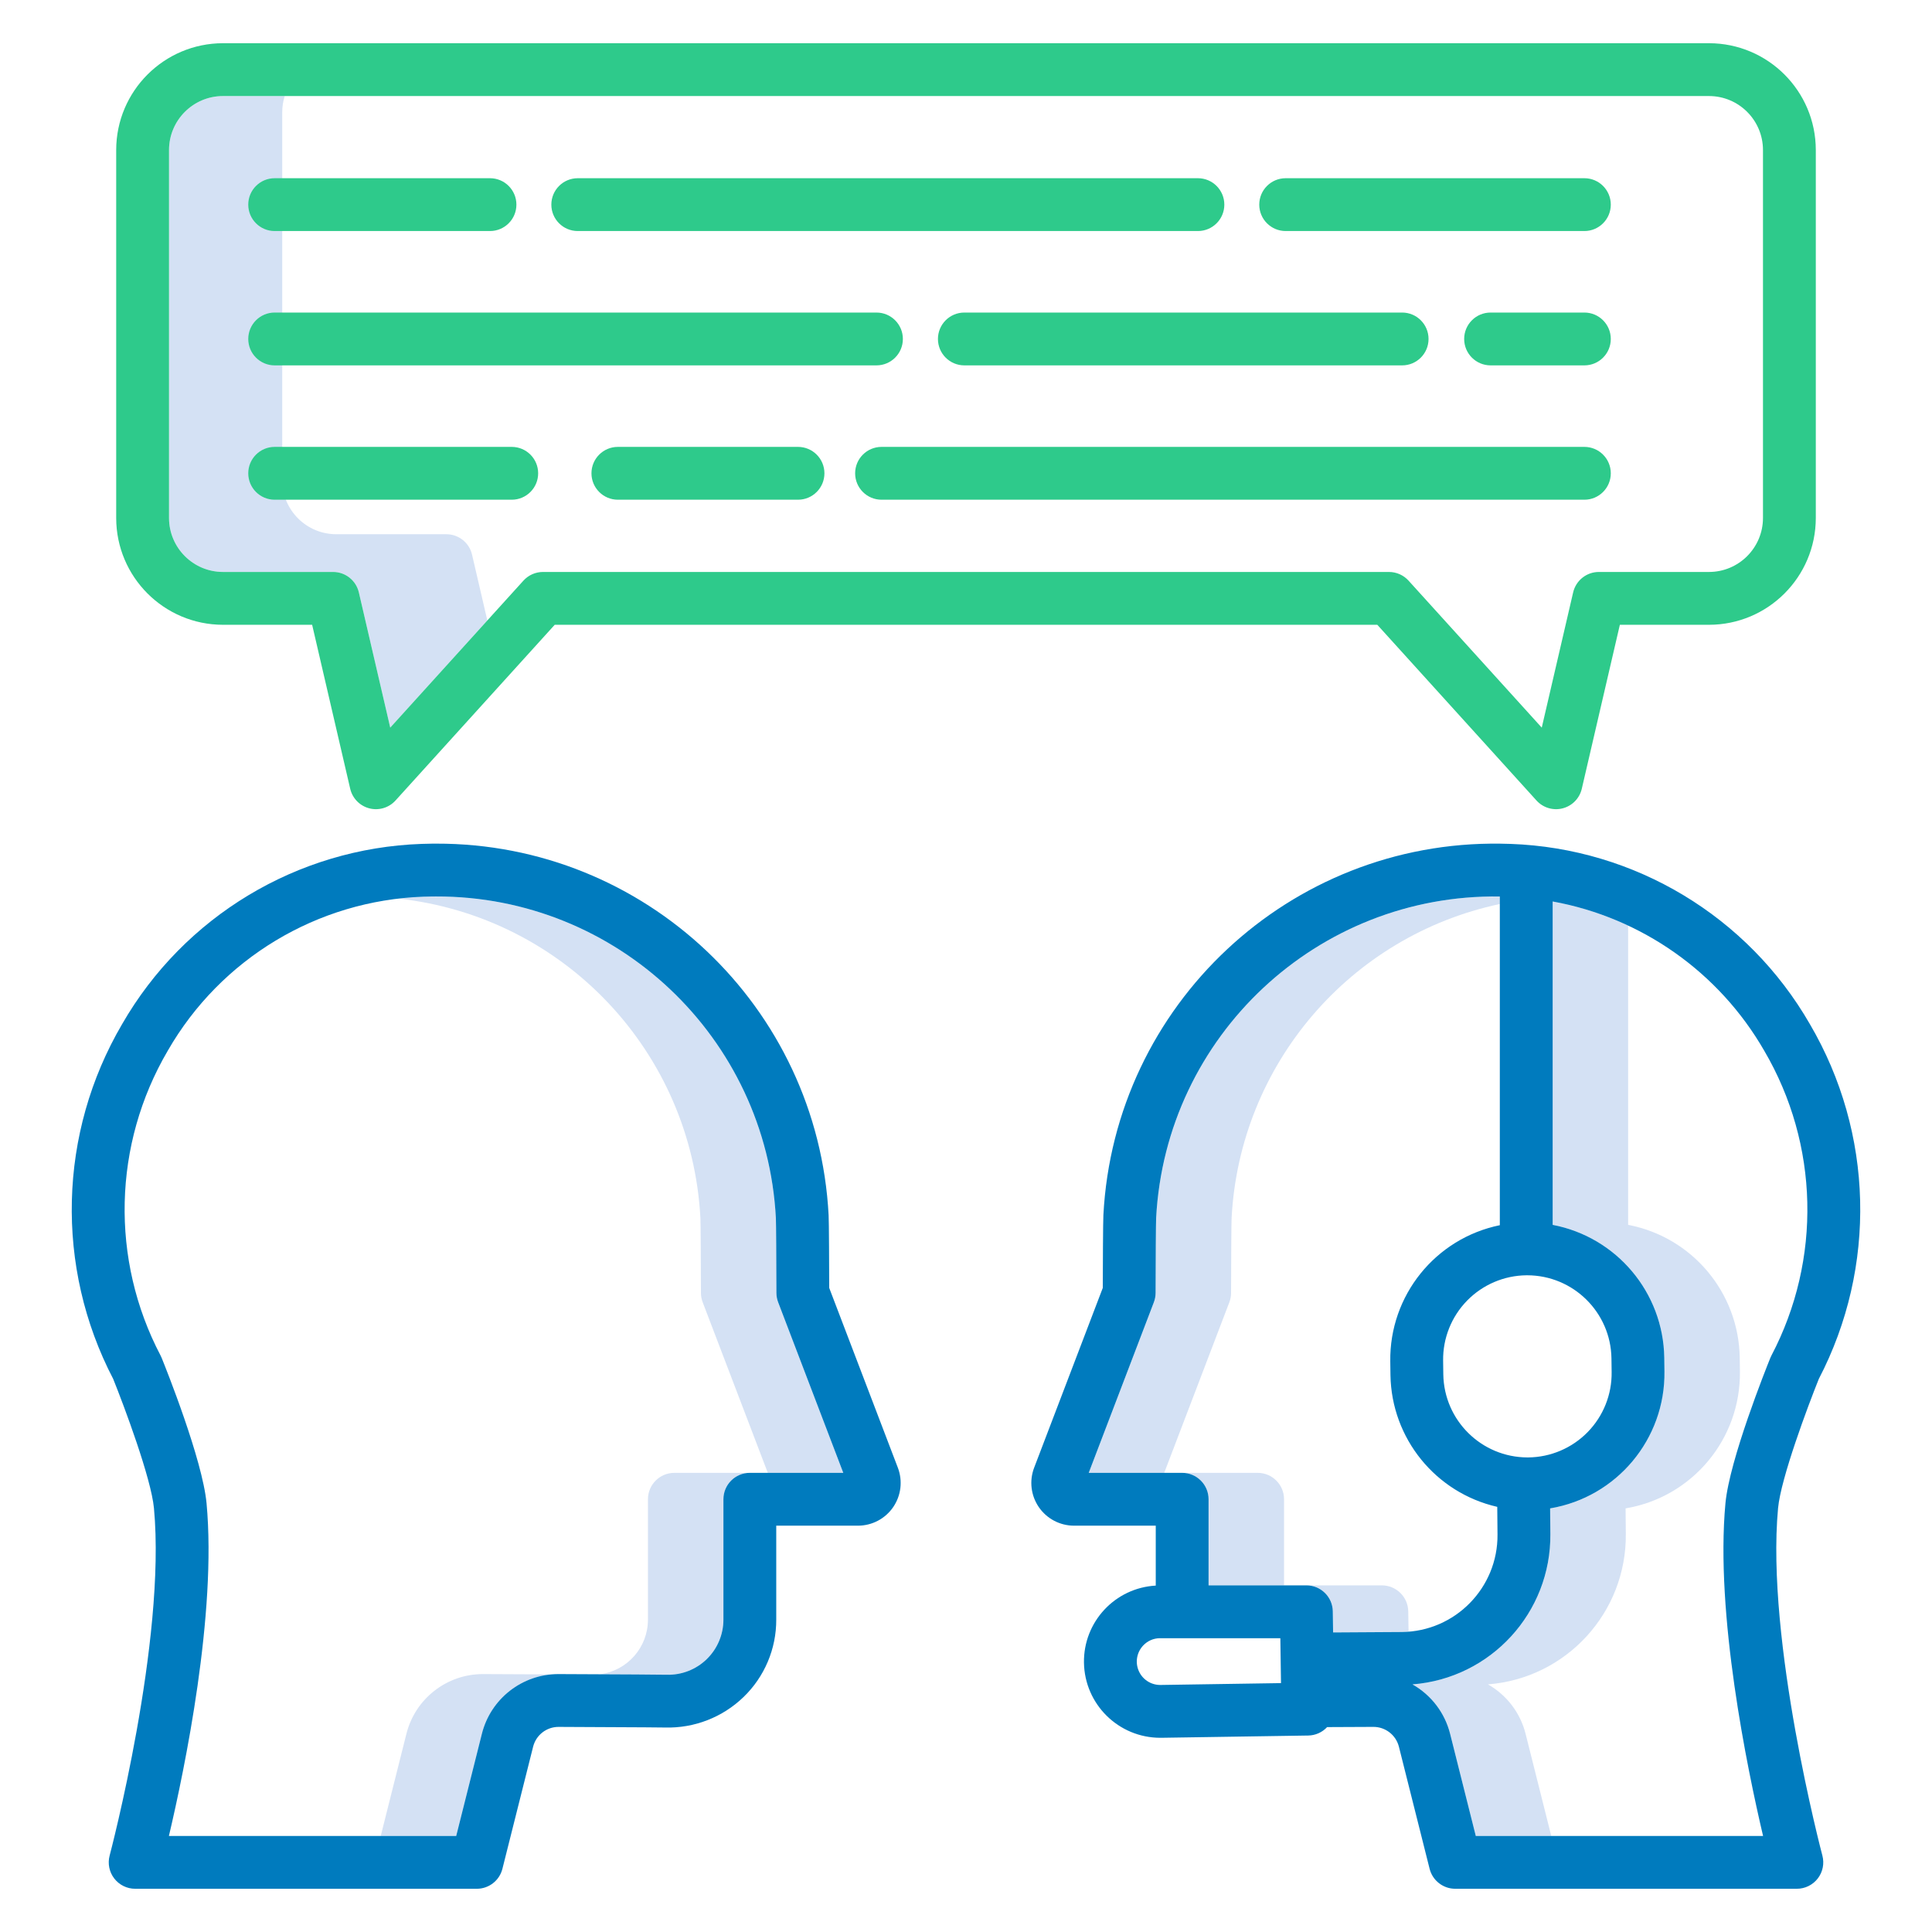
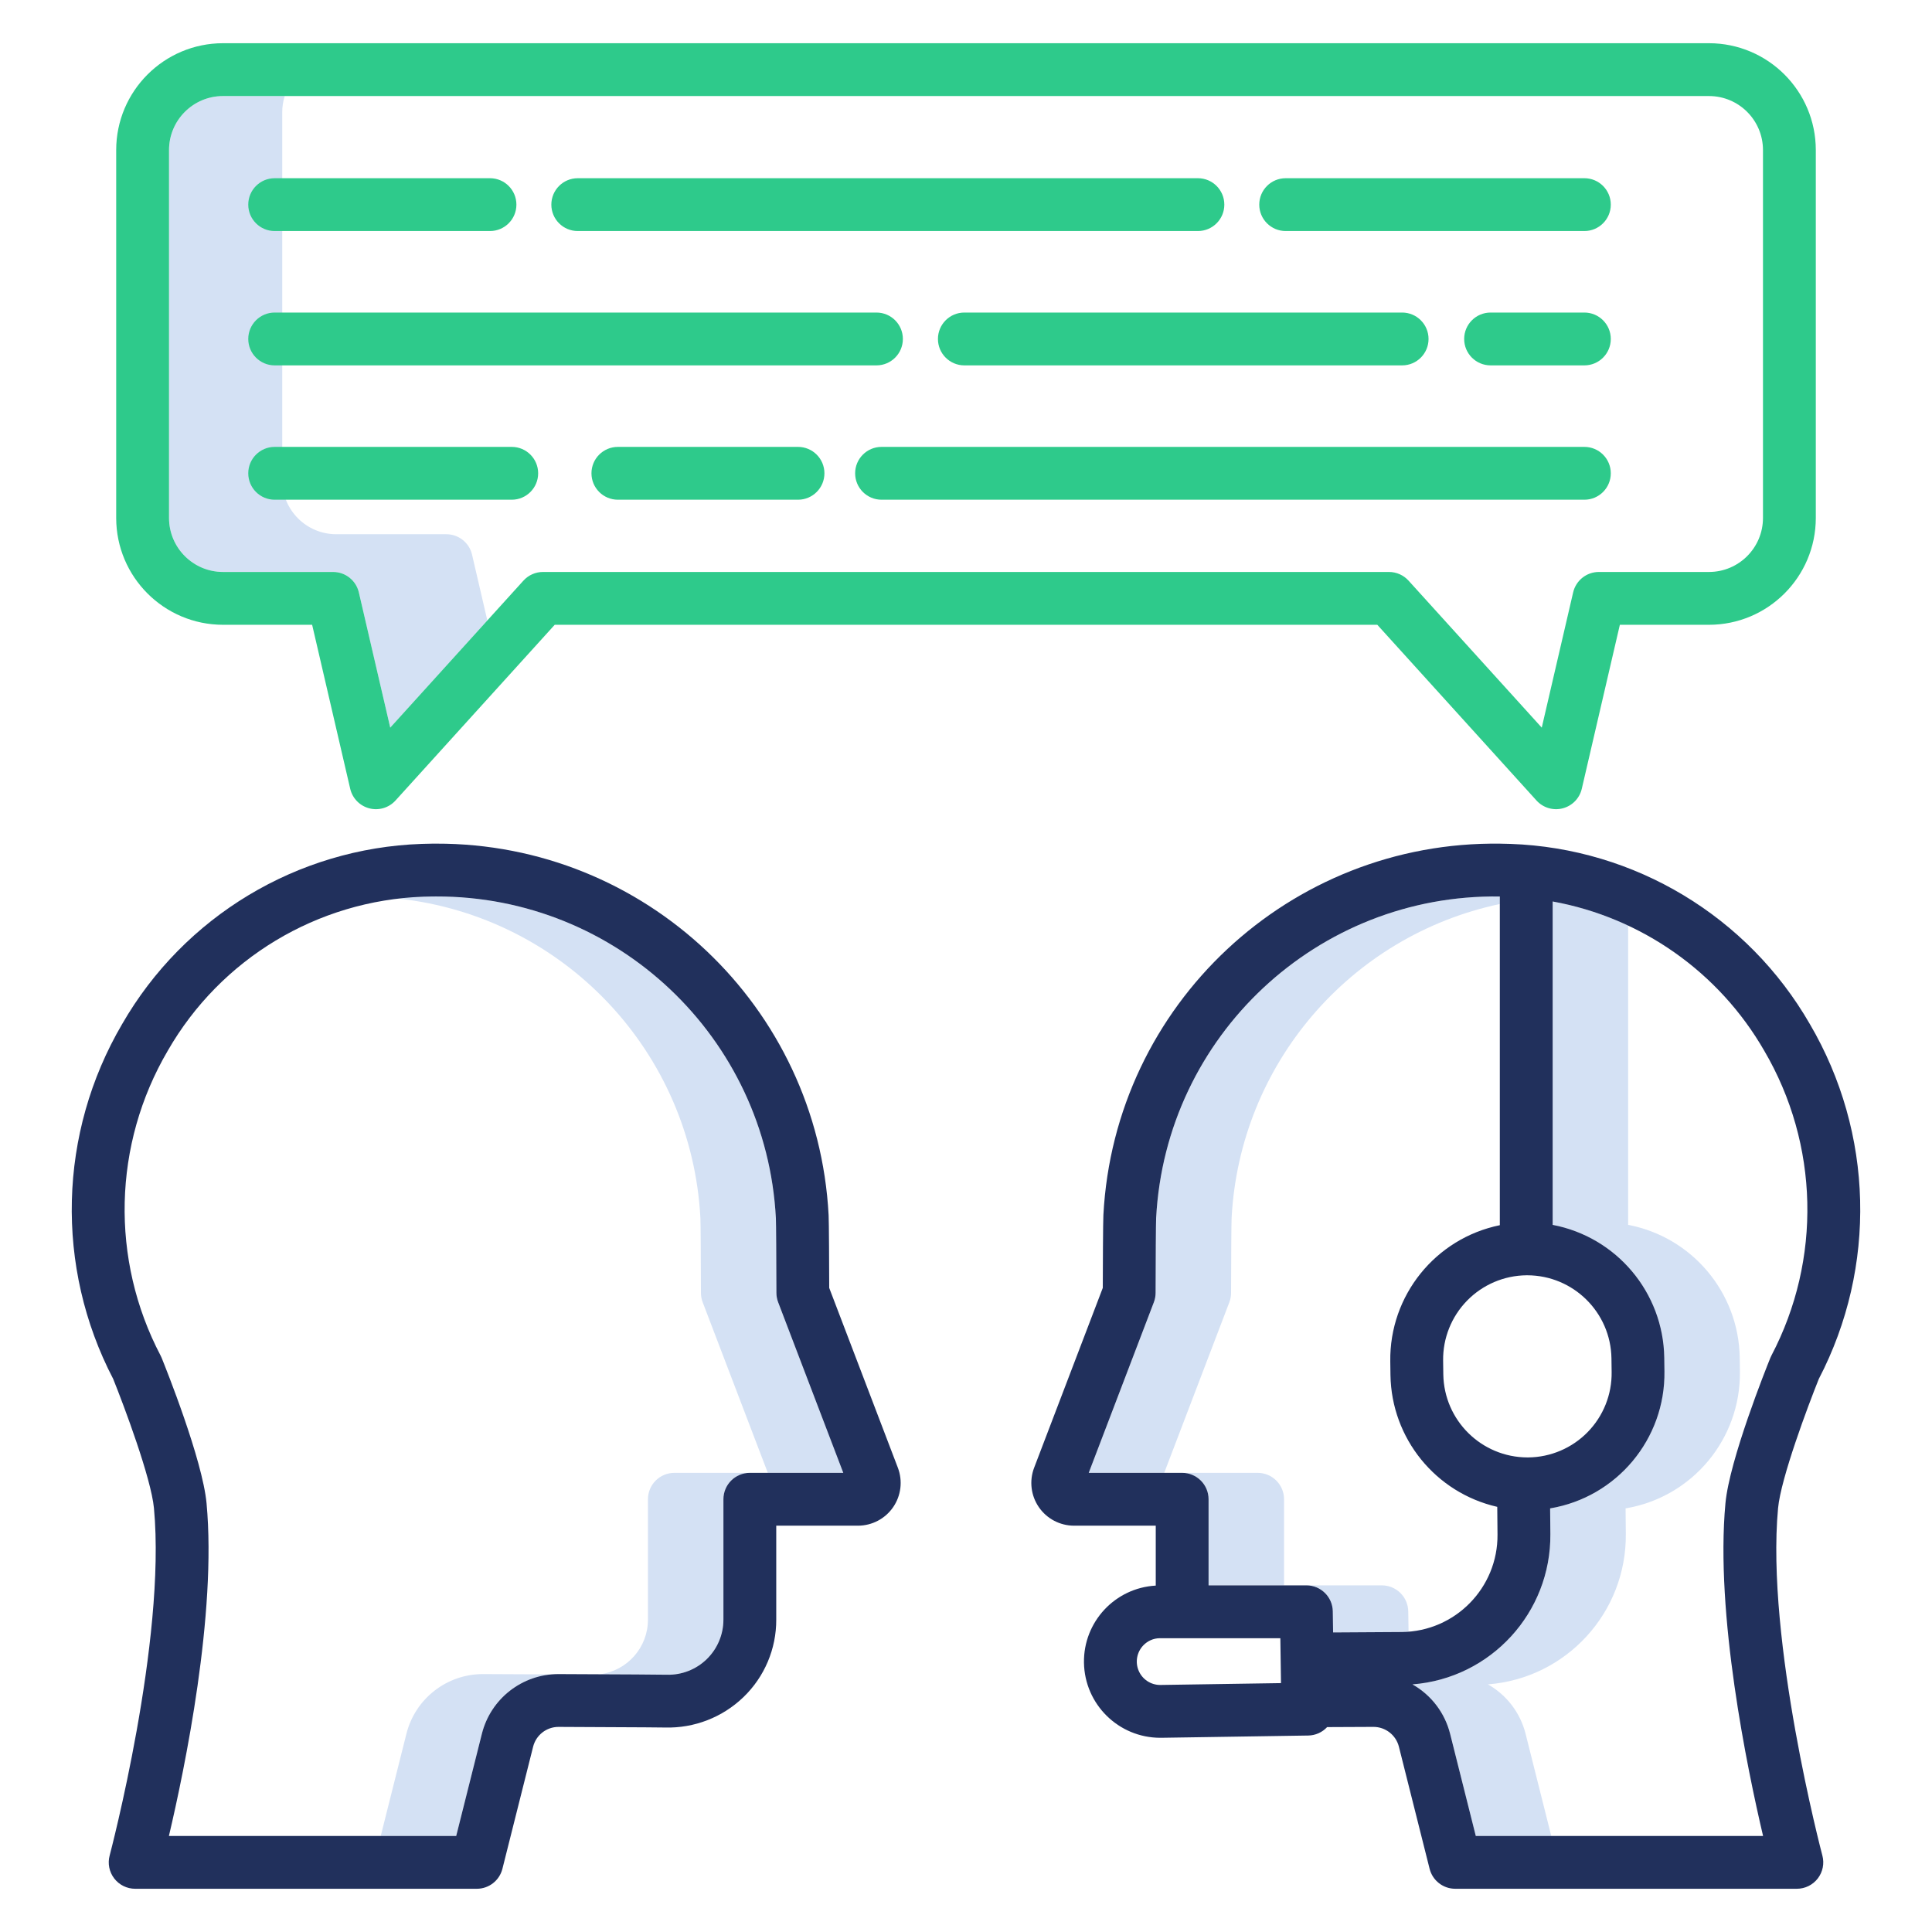
<svg xmlns="http://www.w3.org/2000/svg" id="Layer_1" data-name="Layer 1" viewBox="0 0 512 512" width="512" height="512">
  <path d="M206.214,345.106a7.006,7.006,0,0,1-.46-2.48c-.021-8.689-.076-18.579-.14-19.79a89.964,89.964,0,0,0-90.053-85.263c-.343,0-.685,0-1.029.006q-1.171.012-2.335.055c-2.213.079-4.405.257-6.58.51a89.923,89.923,0,0,1,80,84.692c.064,1.211.119,11.1.14,19.79a7.006,7.006,0,0,0,.46,2.48l17.262,45.215h20Z" style="fill:#d4e1f4" />
  <path d="M128.107,443.648h-.089A20.907,20.907,0,0,0,107.7,459.489L100.9,486.546h20l6.806-27.057a20.9,20.9,0,0,1,18.451-15.756Q139.3,443.7,128.107,443.648Z" style="fill:#d4e1f4" />
  <path d="M171.714,397.321v31.9A14.588,14.588,0,0,1,158.986,443.7c10.785.051,16.745.092,17.714.122a14.6,14.6,0,0,0,15.014-14.6v-31.9a7,7,0,0,1,7-7h-20A7,7,0,0,0,171.714,397.321Z" style="fill:#d4e1f4" />
  <path d="M326.246,342.626c.021-8.689.076-18.579.142-19.824a89.884,89.884,0,0,1,71.085-83.23v-1.993h0a89.926,89.926,0,0,0-91.08,85.223c-.066,1.245-.121,11.135-.142,19.824a7.006,7.006,0,0,1-.46,2.48l-17.262,45.215h20l17.262-45.215A7.006,7.006,0,0,0,326.246,342.626Z" style="fill:#d4e1f4" />
  <path d="M373.2,427.039a7,7,0,0,0-7-6.9h-20a7,7,0,0,1,6.994,6.9l.081,5.578L371.5,432.5c.6,0,1.191-.039,1.782-.085Z" style="fill:#d4e1f4" />
  <path d="M340.286,420.14V397.321a7,7,0,0,0-7-7h-20a7,7,0,0,1,7,7V420.14Z" style="fill:#d4e1f4" />
  <path d="M394.316,446.377a39.6,39.6,0,0,0,36.543-39.862l-.063-6.778a36.31,36.31,0,0,0,30.3-36.3l-.049-3.662A36.4,36.4,0,0,0,431.473,324.6V245.282a81.08,81.08,0,0,0-20-6.382v85.7a36.4,36.4,0,0,1,29.576,35.181l.049,3.662a36.31,36.31,0,0,1-30.3,36.3l.063,6.778a39.6,39.6,0,0,1-36.543,39.862A20.9,20.9,0,0,1,384.3,459.49l6.8,27.056h20l-6.8-27.056A20.9,20.9,0,0,0,394.316,446.377Z" style="fill:#d4e1f4" />
  <path d="M125.1,146.993a7,7,0,0,0-6.819-5.418H89.093a14.315,14.315,0,0,1-14.3-14.3V29.753a14.208,14.208,0,0,1,.663-4.3H59.093a14.315,14.315,0,0,0-14.3,14.3v97.523a14.315,14.315,0,0,0,14.3,14.3H88.282a7,7,0,0,1,6.819,5.418l8.318,35.836,25.729-28.4Z" style="fill:#d4e1f4" />
-   <path d="M482.008,365.422a97.18,97.18,0,0,0-2.371-94.021A95.371,95.371,0,0,0,400.3,223.643q-1.337-.048-2.681-.063A103.886,103.886,0,0,0,292.41,322c-.1,1.68-.146,13.92-.161,19.309l-18.192,47.654a11.321,11.321,0,0,0,10.576,15.357h21.653V420.2a20.152,20.152,0,0,0-19.024,20.425,20.236,20.236,0,0,0,20.217,19.908h.233l38.976-.6A6.971,6.971,0,0,0,351.7,457.7c4.13-.021,8.464-.04,12.256-.056a6.954,6.954,0,0,1,6.769,5.256l8.136,32.35a7,7,0,0,0,6.789,5.292h90.536a7,7,0,0,0,6.763-8.8c-.15-.565-15.014-56.926-11.744-92.059C471.939,391.748,479.134,372.564,482.008,365.422ZM405,386.233h-.209a22.354,22.354,0,0,1-22.3-22l-.049-3.662a22.307,22.307,0,0,1,22.1-22.606h.21a22.354,22.354,0,0,1,22.3,22l.049,3.662A22.307,22.307,0,0,1,405,386.233Zm-97.477,60.3h-.07a6.2,6.2,0,0,1-4.436-10.521,6.115,6.115,0,0,1,4.288-1.87h32l.173,11.9Zm12.761-26.39V397.321a7,7,0,0,0-7-7H288.524l17.262-45.215a7.006,7.006,0,0,0,.46-2.48c.021-8.689.076-18.579.142-19.824a89.926,89.926,0,0,1,91.08-85.223h0V324.69a36.319,36.319,0,0,0-29.03,36.065l.049,3.662a36.4,36.4,0,0,0,28.3,34.914l.068,7.315A25.62,25.62,0,0,1,371.5,432.5l-18.215.113-.081-5.578a7,7,0,0,0-7-6.9Zm149.152-60.89c-.1.2-.2.4-.284.614-1.1,2.727-10.818,26.978-11.893,38.523-2.729,29.308,5.776,70.313,9.975,88.159H391.1l-6.8-27.056a20.9,20.9,0,0,0-9.981-13.113,39.6,39.6,0,0,0,36.543-39.862l-.063-6.778a36.31,36.31,0,0,0,30.3-36.3l-.049-3.662A36.4,36.4,0,0,0,411.473,324.6V238.9a81.522,81.522,0,0,1,56.061,39.54A83.249,83.249,0,0,1,469.438,359.25Z" style="fill:#007bbe" />
-   <path d="M40.8,399.685c3.27,35.133-11.594,91.494-11.744,92.059a7,7,0,0,0,6.763,8.8h90.536a7,7,0,0,0,6.789-5.292l8.137-32.351a6.937,6.937,0,0,1,6.739-5.255h.029c23.926.1,27.7.148,28.215.164a28.768,28.768,0,0,0,20.763-8.061,28.354,28.354,0,0,0,8.687-20.528v-24.9h21.653a11.322,11.322,0,0,0,10.576-15.358L219.751,341.31c-.015-5.389-.06-17.625-.158-19.263a103.921,103.921,0,0,0-104.029-98.474c-.391,0-.793,0-1.186.007q-1.346.013-2.683.063A95.37,95.37,0,0,0,32.363,271.4a97.18,97.18,0,0,0-2.371,94.021C32.866,372.564,40.061,391.748,40.8,399.685ZM44.466,278.44A81.438,81.438,0,0,1,112.2,237.634q1.164-.042,2.335-.055c.344,0,.686-.006,1.029-.006a89.964,89.964,0,0,1,90.053,85.263c.064,1.211.119,11.1.14,19.79a7.006,7.006,0,0,0,.46,2.48l17.262,45.215H198.714a7,7,0,0,0-7,7v31.9a14.6,14.6,0,0,1-15.014,14.6c-1.257-.039-10.877-.1-28.593-.171h-.089A20.907,20.907,0,0,0,127.7,459.489L120.9,486.546H44.764c4.2-17.846,12.7-58.852,9.975-88.159-1.075-11.545-10.789-35.8-11.893-38.523-.085-.209-.179-.413-.284-.614A83.249,83.249,0,0,1,44.466,278.44Z" style="fill:#007bbe" />
+   <path d="M482.008,365.422a97.18,97.18,0,0,0-2.371-94.021A95.371,95.371,0,0,0,400.3,223.643q-1.337-.048-2.681-.063A103.886,103.886,0,0,0,292.41,322c-.1,1.68-.146,13.92-.161,19.309l-18.192,47.654a11.321,11.321,0,0,0,10.576,15.357h21.653V420.2a20.152,20.152,0,0,0-19.024,20.425,20.236,20.236,0,0,0,20.217,19.908h.233l38.976-.6A6.971,6.971,0,0,0,351.7,457.7c4.13-.021,8.464-.04,12.256-.056a6.954,6.954,0,0,1,6.769,5.256l8.136,32.35a7,7,0,0,0,6.789,5.292h90.536a7,7,0,0,0,6.763-8.8c-.15-.565-15.014-56.926-11.744-92.059C471.939,391.748,479.134,372.564,482.008,365.422ZM405,386.233h-.209a22.354,22.354,0,0,1-22.3-22l-.049-3.662a22.307,22.307,0,0,1,22.1-22.606h.21a22.354,22.354,0,0,1,22.3,22l.049,3.662A22.307,22.307,0,0,1,405,386.233Zm-97.477,60.3h-.07a6.2,6.2,0,0,1-4.436-10.521,6.115,6.115,0,0,1,4.288-1.87h32l.173,11.9Zm12.761-26.39V397.321a7,7,0,0,0-7-7H288.524l17.262-45.215a7.006,7.006,0,0,0,.46-2.48c.021-8.689.076-18.579.142-19.824a89.926,89.926,0,0,1,91.08-85.223h0V324.69a36.319,36.319,0,0,0-29.03,36.065l.049,3.662a36.4,36.4,0,0,0,28.3,34.914l.068,7.315A25.62,25.62,0,0,1,371.5,432.5l-18.215.113-.081-5.578a7,7,0,0,0-7-6.9Zm149.152-60.89c-.1.2-.2.4-.284.614-1.1,2.727-10.818,26.978-11.893,38.523-2.729,29.308,5.776,70.313,9.975,88.159H391.1l-6.8-27.056a20.9,20.9,0,0,0-9.981-13.113,39.6,39.6,0,0,0,36.543-39.862l-.063-6.778a36.31,36.31,0,0,0,30.3-36.3l-.049-3.662A36.4,36.4,0,0,0,411.473,324.6V238.9a81.522,81.522,0,0,1,56.061,39.54A83.249,83.249,0,0,1,469.438,359.25Z" style="fill:#21305c" />
+   <path d="M40.8,399.685c3.27,35.133-11.594,91.494-11.744,92.059a7,7,0,0,0,6.763,8.8h90.536a7,7,0,0,0,6.789-5.292l8.137-32.351a6.937,6.937,0,0,1,6.739-5.255h.029c23.926.1,27.7.148,28.215.164a28.768,28.768,0,0,0,20.763-8.061,28.354,28.354,0,0,0,8.687-20.528v-24.9h21.653a11.322,11.322,0,0,0,10.576-15.358L219.751,341.31c-.015-5.389-.06-17.625-.158-19.263a103.921,103.921,0,0,0-104.029-98.474c-.391,0-.793,0-1.186.007q-1.346.013-2.683.063A95.37,95.37,0,0,0,32.363,271.4a97.18,97.18,0,0,0-2.371,94.021C32.866,372.564,40.061,391.748,40.8,399.685ZM44.466,278.44A81.438,81.438,0,0,1,112.2,237.634q1.164-.042,2.335-.055c.344,0,.686-.006,1.029-.006a89.964,89.964,0,0,1,90.053,85.263c.064,1.211.119,11.1.14,19.79a7.006,7.006,0,0,0,.46,2.48l17.262,45.215H198.714a7,7,0,0,0-7,7v31.9a14.6,14.6,0,0,1-15.014,14.6c-1.257-.039-10.877-.1-28.593-.171h-.089A20.907,20.907,0,0,0,127.7,459.489L120.9,486.546H44.764c4.2-17.846,12.7-58.852,9.975-88.159-1.075-11.545-10.789-35.8-11.893-38.523-.085-.209-.179-.413-.284-.614A83.249,83.249,0,0,1,44.466,278.44Z" style="fill:#21305c" />
  <path d="M407.188,212.142a7,7,0,0,0,12.006-3.118l10.085-43.449h23.628a28.331,28.331,0,0,0,28.3-28.3V39.753a28.33,28.33,0,0,0-28.3-28.3H59.093a28.33,28.33,0,0,0-28.3,28.3v97.523a28.331,28.331,0,0,0,28.3,28.3H82.721l10.085,43.449a7,7,0,0,0,12.006,3.118l42.193-46.567H365ZM143.9,151.575a7,7,0,0,0-5.187,2.3l-35.295,38.954L95.1,156.993a7,7,0,0,0-6.819-5.418H59.093a14.315,14.315,0,0,1-14.3-14.3V39.753a14.315,14.315,0,0,1,14.3-14.3H452.907a14.315,14.315,0,0,1,14.3,14.3v97.523a14.315,14.315,0,0,1-14.3,14.3H423.718a7,7,0,0,0-6.819,5.418l-8.318,35.836-35.3-38.954a7,7,0,0,0-5.187-2.3Z" style="fill:#2eca8b" />
  <path d="M426.877,125.43a7,7,0,0,0-7-7H233.62a7,7,0,0,0,0,14H419.877A7,7,0,0,0,426.877,125.43Z" style="fill:#2eca8b" />
  <path d="M211.482,118.43H163.743a7,7,0,0,0,0,14h47.739a7,7,0,1,0,0-14Z" style="fill:#2eca8b" />
  <path d="M419.877,82.829H395.02a7,7,0,0,0,0,14h24.857a7,7,0,0,0,0-14Z" style="fill:#2eca8b" />
  <path d="M255.564,82.829a7,7,0,0,0,0,14H371.579a7,7,0,0,0,0-14Z" style="fill:#2eca8b" />
  <path d="M340.717,61.228h79.16a7,7,0,0,0,0-14h-79.16a7,7,0,0,0,0,14Z" style="fill:#2eca8b" />
  <path d="M135.617,118.43H72.792a7,7,0,0,0,0,14h62.825a7,7,0,1,0,0-14Z" style="fill:#2eca8b" />
  <path d="M239.271,89.829a7,7,0,0,0-7-7H72.792a7,7,0,0,0,0,14H232.271A7,7,0,0,0,239.271,89.829Z" style="fill:#2eca8b" />
  <path d="M153.111,61.228H317.46a7,7,0,0,0,0-14H153.111a7,7,0,0,0,0,14Z" style="fill:#2eca8b" />
  <path d="M72.792,61.228h57.062a7,7,0,0,0,0-14H72.792a7,7,0,0,0,0,14Z" style="fill:#2eca8b" />
</svg>
